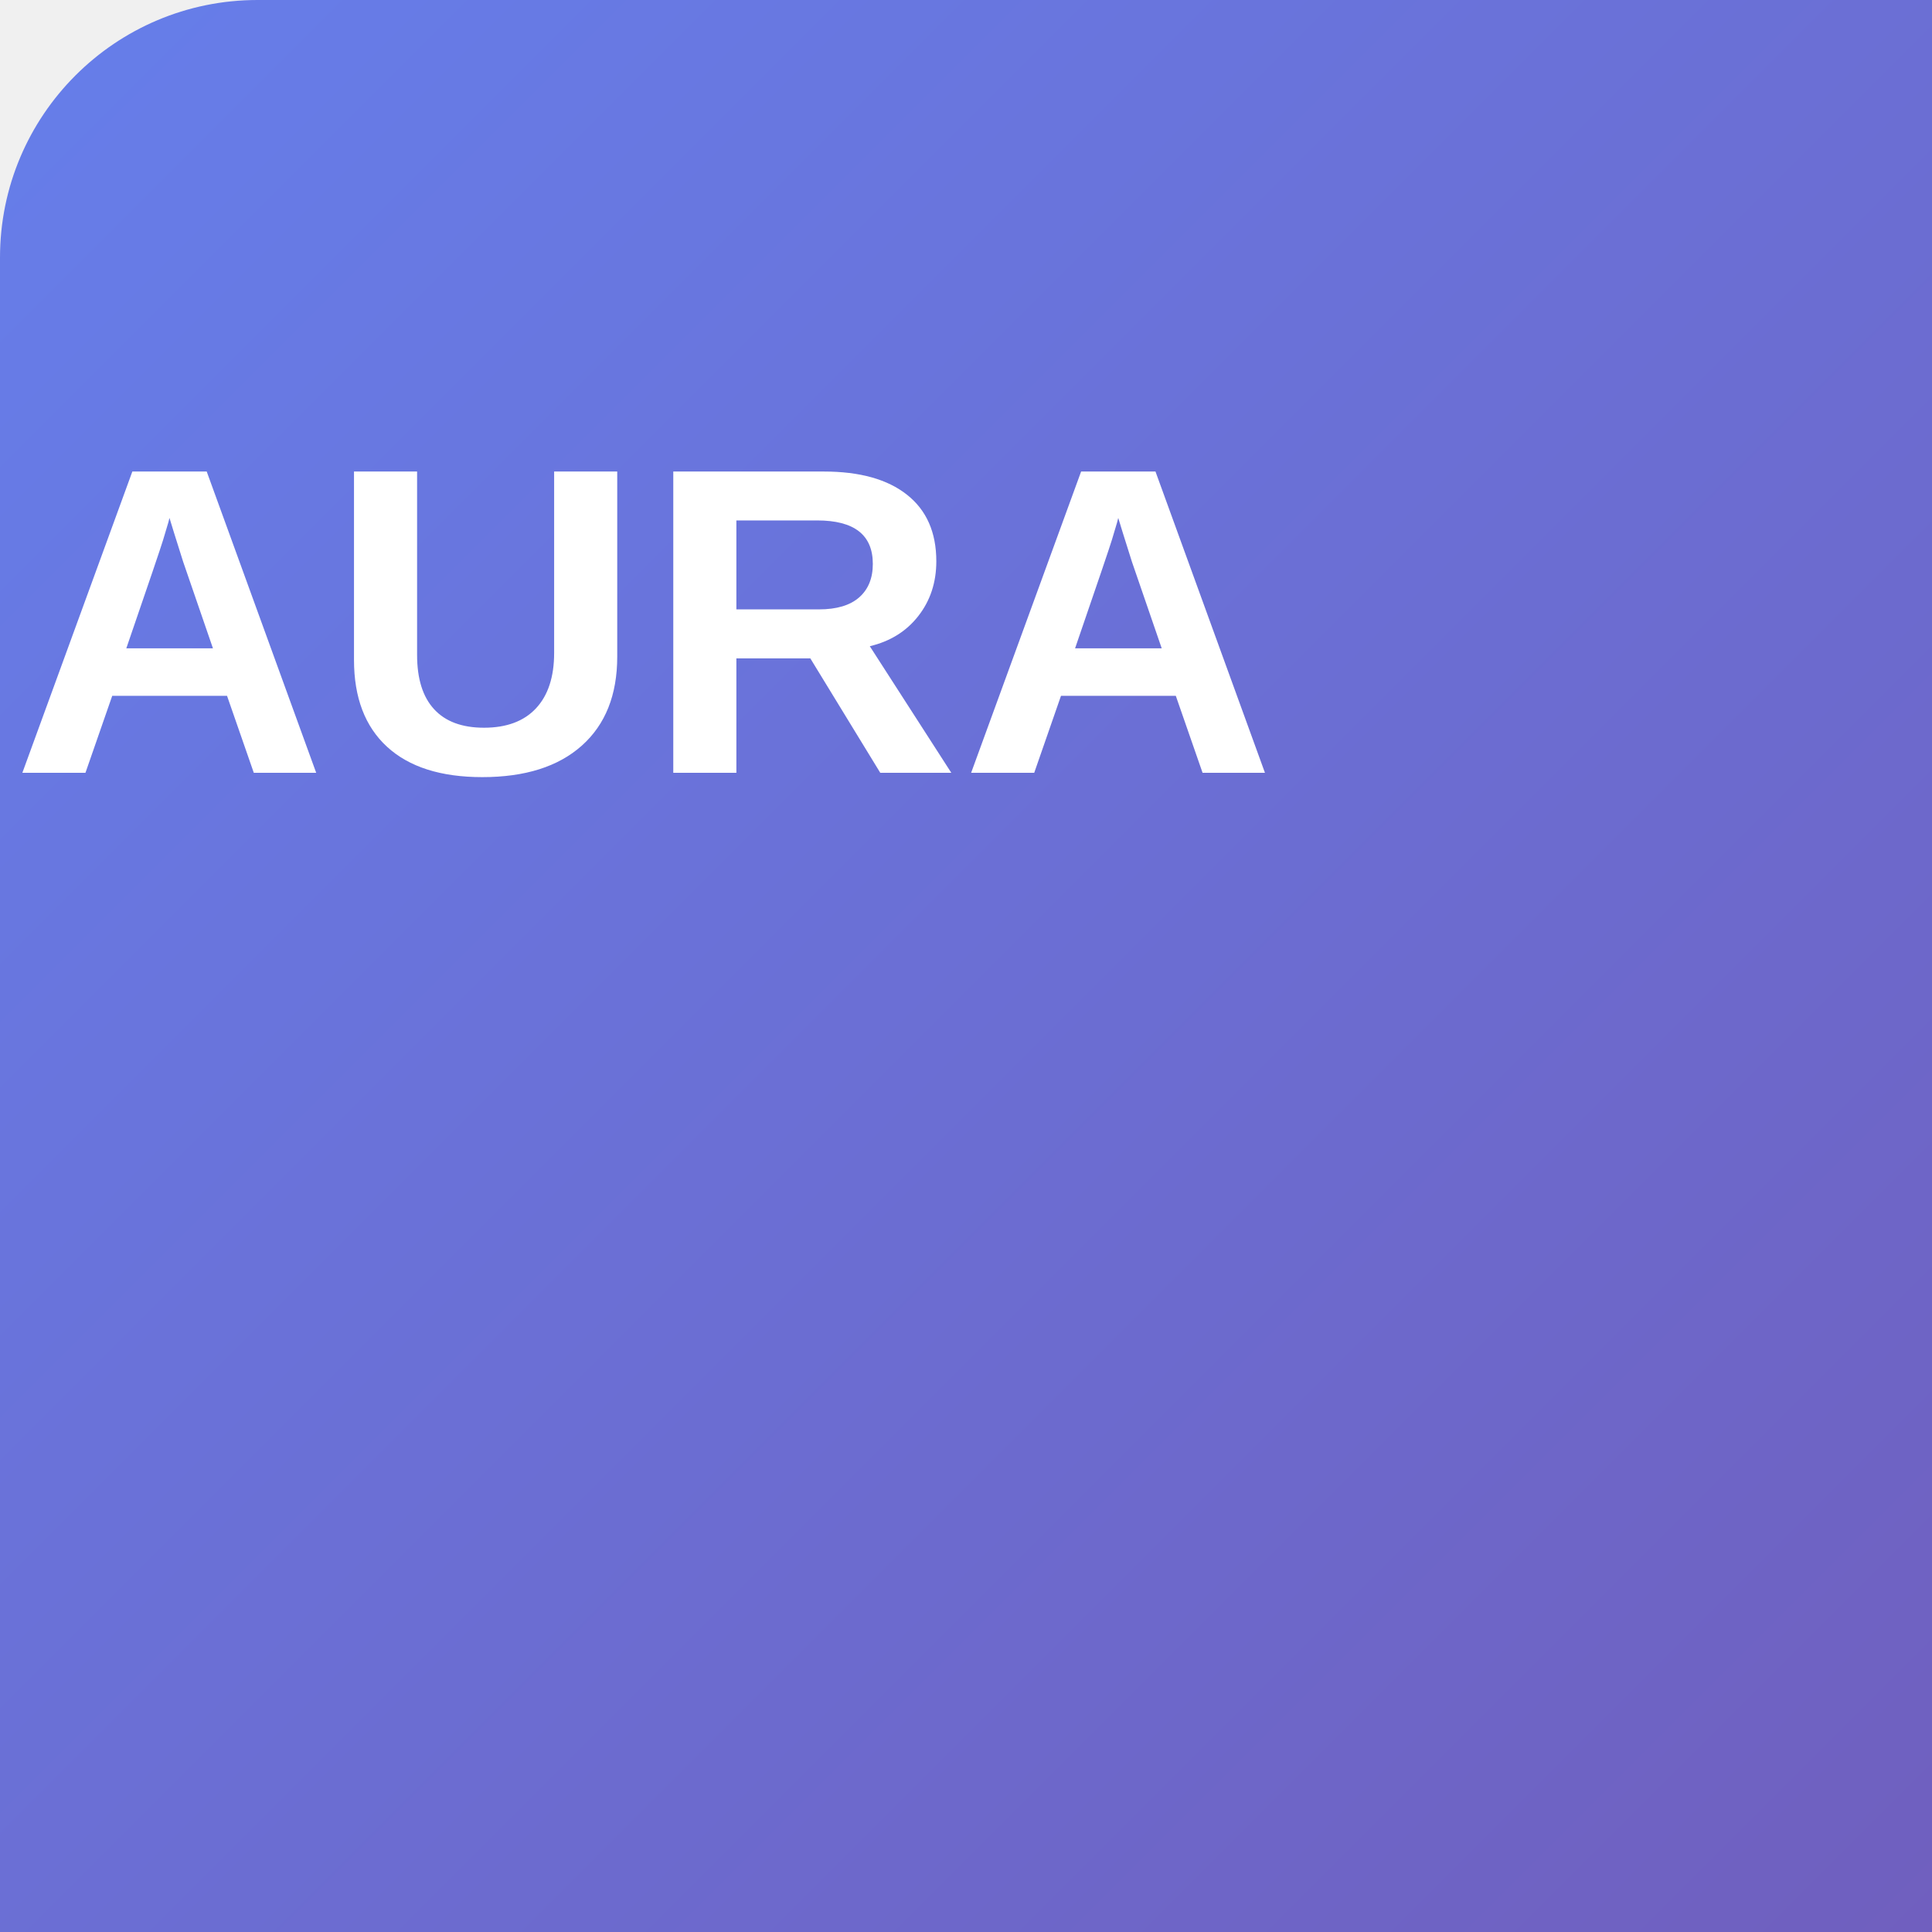
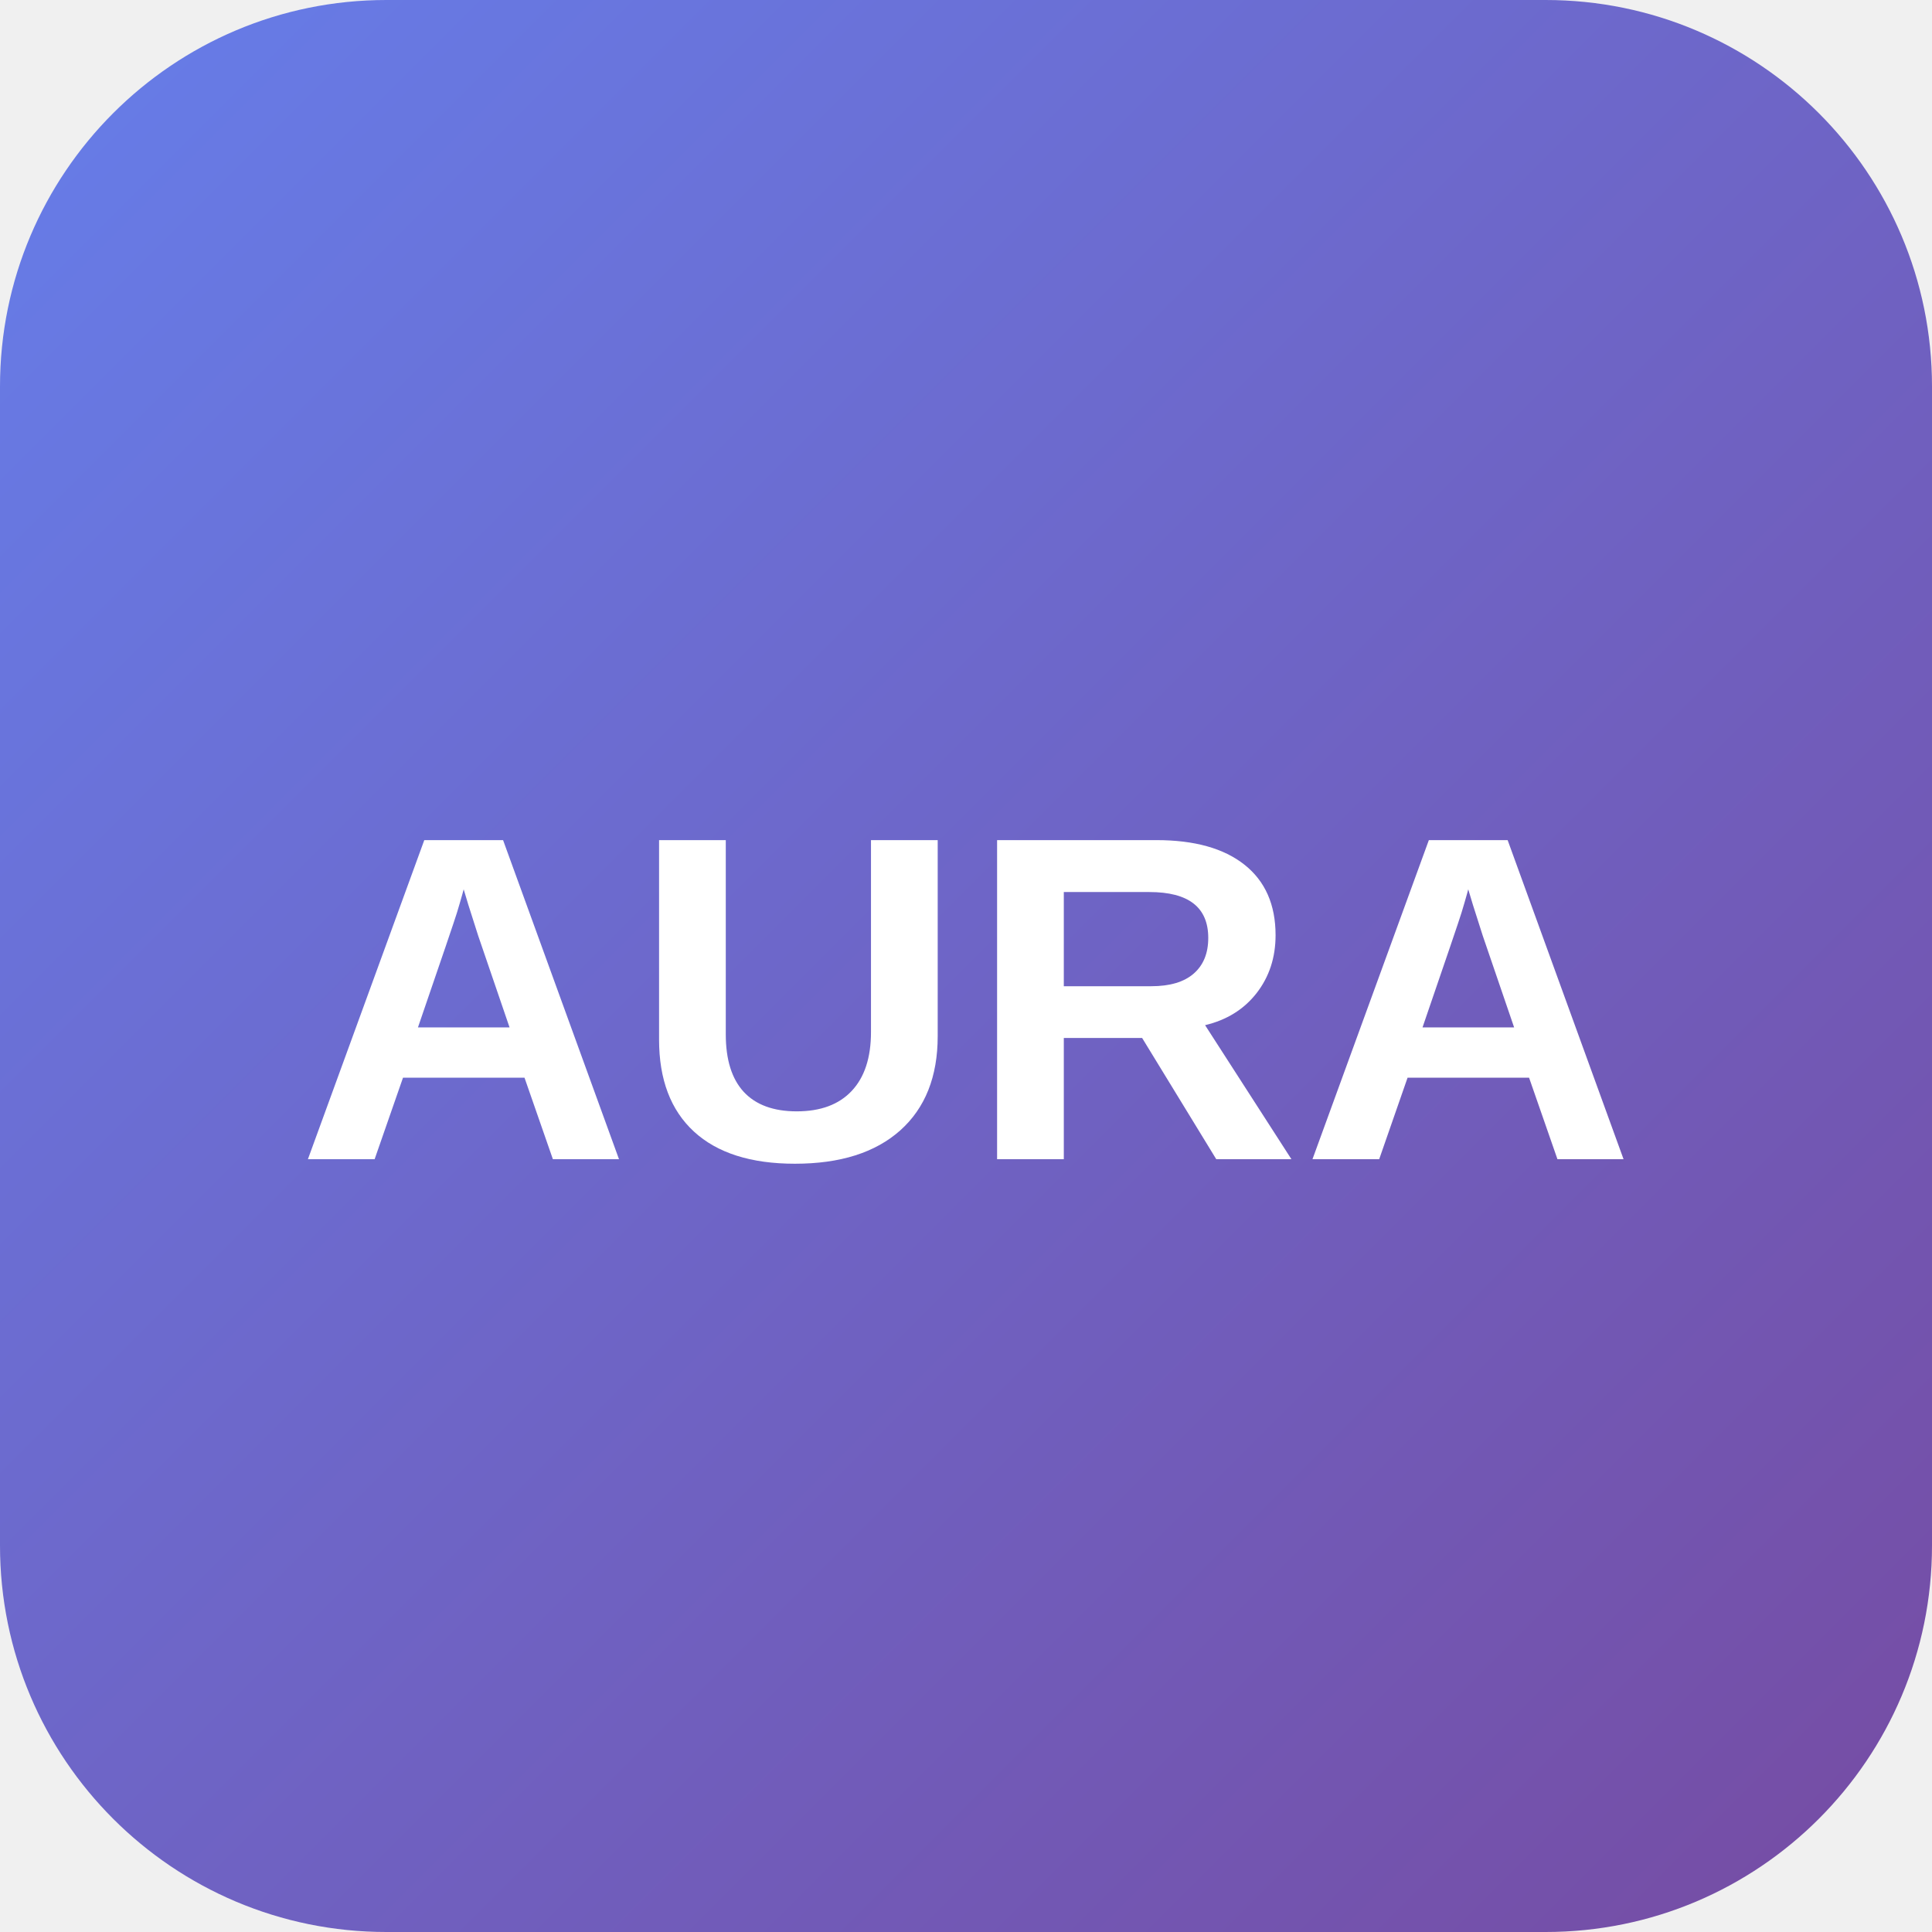
- <svg xmlns="http://www.w3.org/2000/svg" width="500" height="500" viewBox="0 0 300 300" fill="none">
-   <rect width="500" height="500" rx="40" fill="url(#gradient)" />
-   <text x="100" y="120" font-family="Arial, sans-serif" font-size="68" font-weight="bold" text-anchor="middle" fill="white">AURA</text>
+ <svg xmlns="http://www.w3.org/2000/svg" width="200" height="200" viewBox="0 0 200 200" fill="none">
+   <rect width="200" height="200" rx="40" fill="url(#gradient)" />
+   <text x="100" y="120" font-family="Arial, sans-serif" font-size="48" font-weight="bold" text-anchor="middle" fill="white">AURA</text>
  <defs>
    <linearGradient id="gradient" x1="0%" y1="0%" x2="100%" y2="100%">
      <stop offset="0%" style="stop-color:#667eea;stop-opacity:1" />
      <stop offset="100%" style="stop-color:#764ba2;stop-opacity:1" />
    </linearGradient>
  </defs>
</svg>
